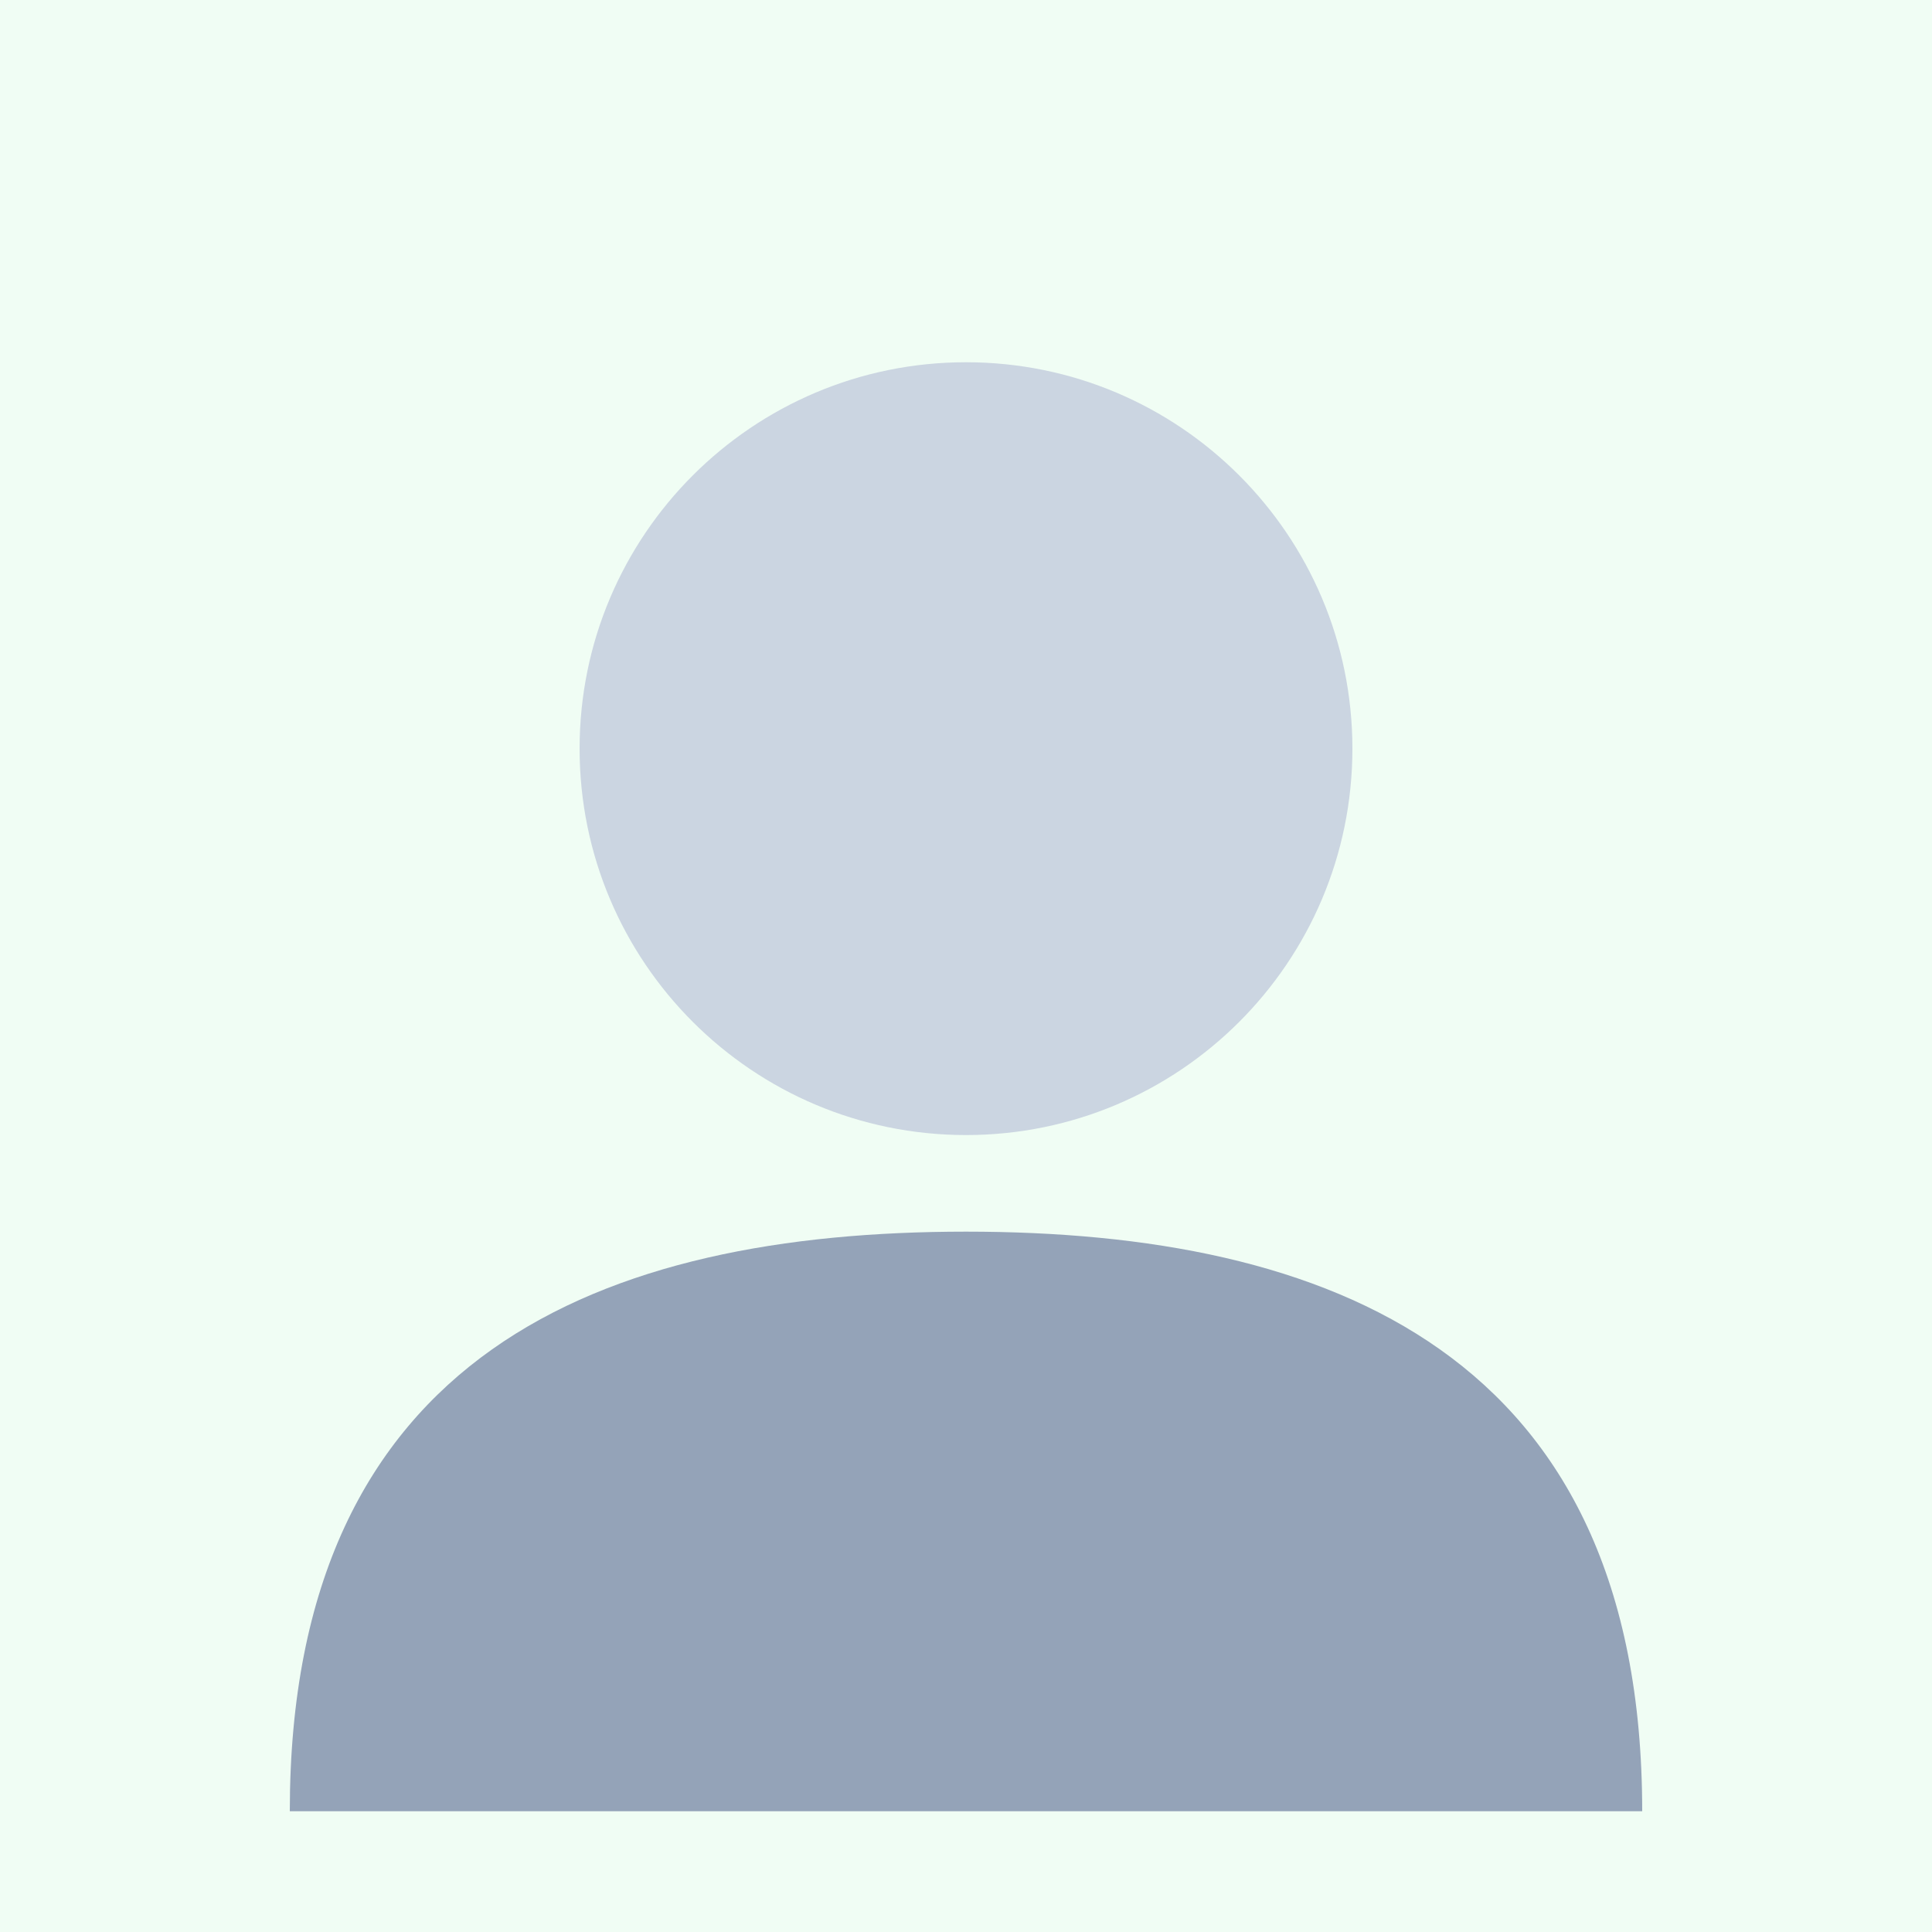
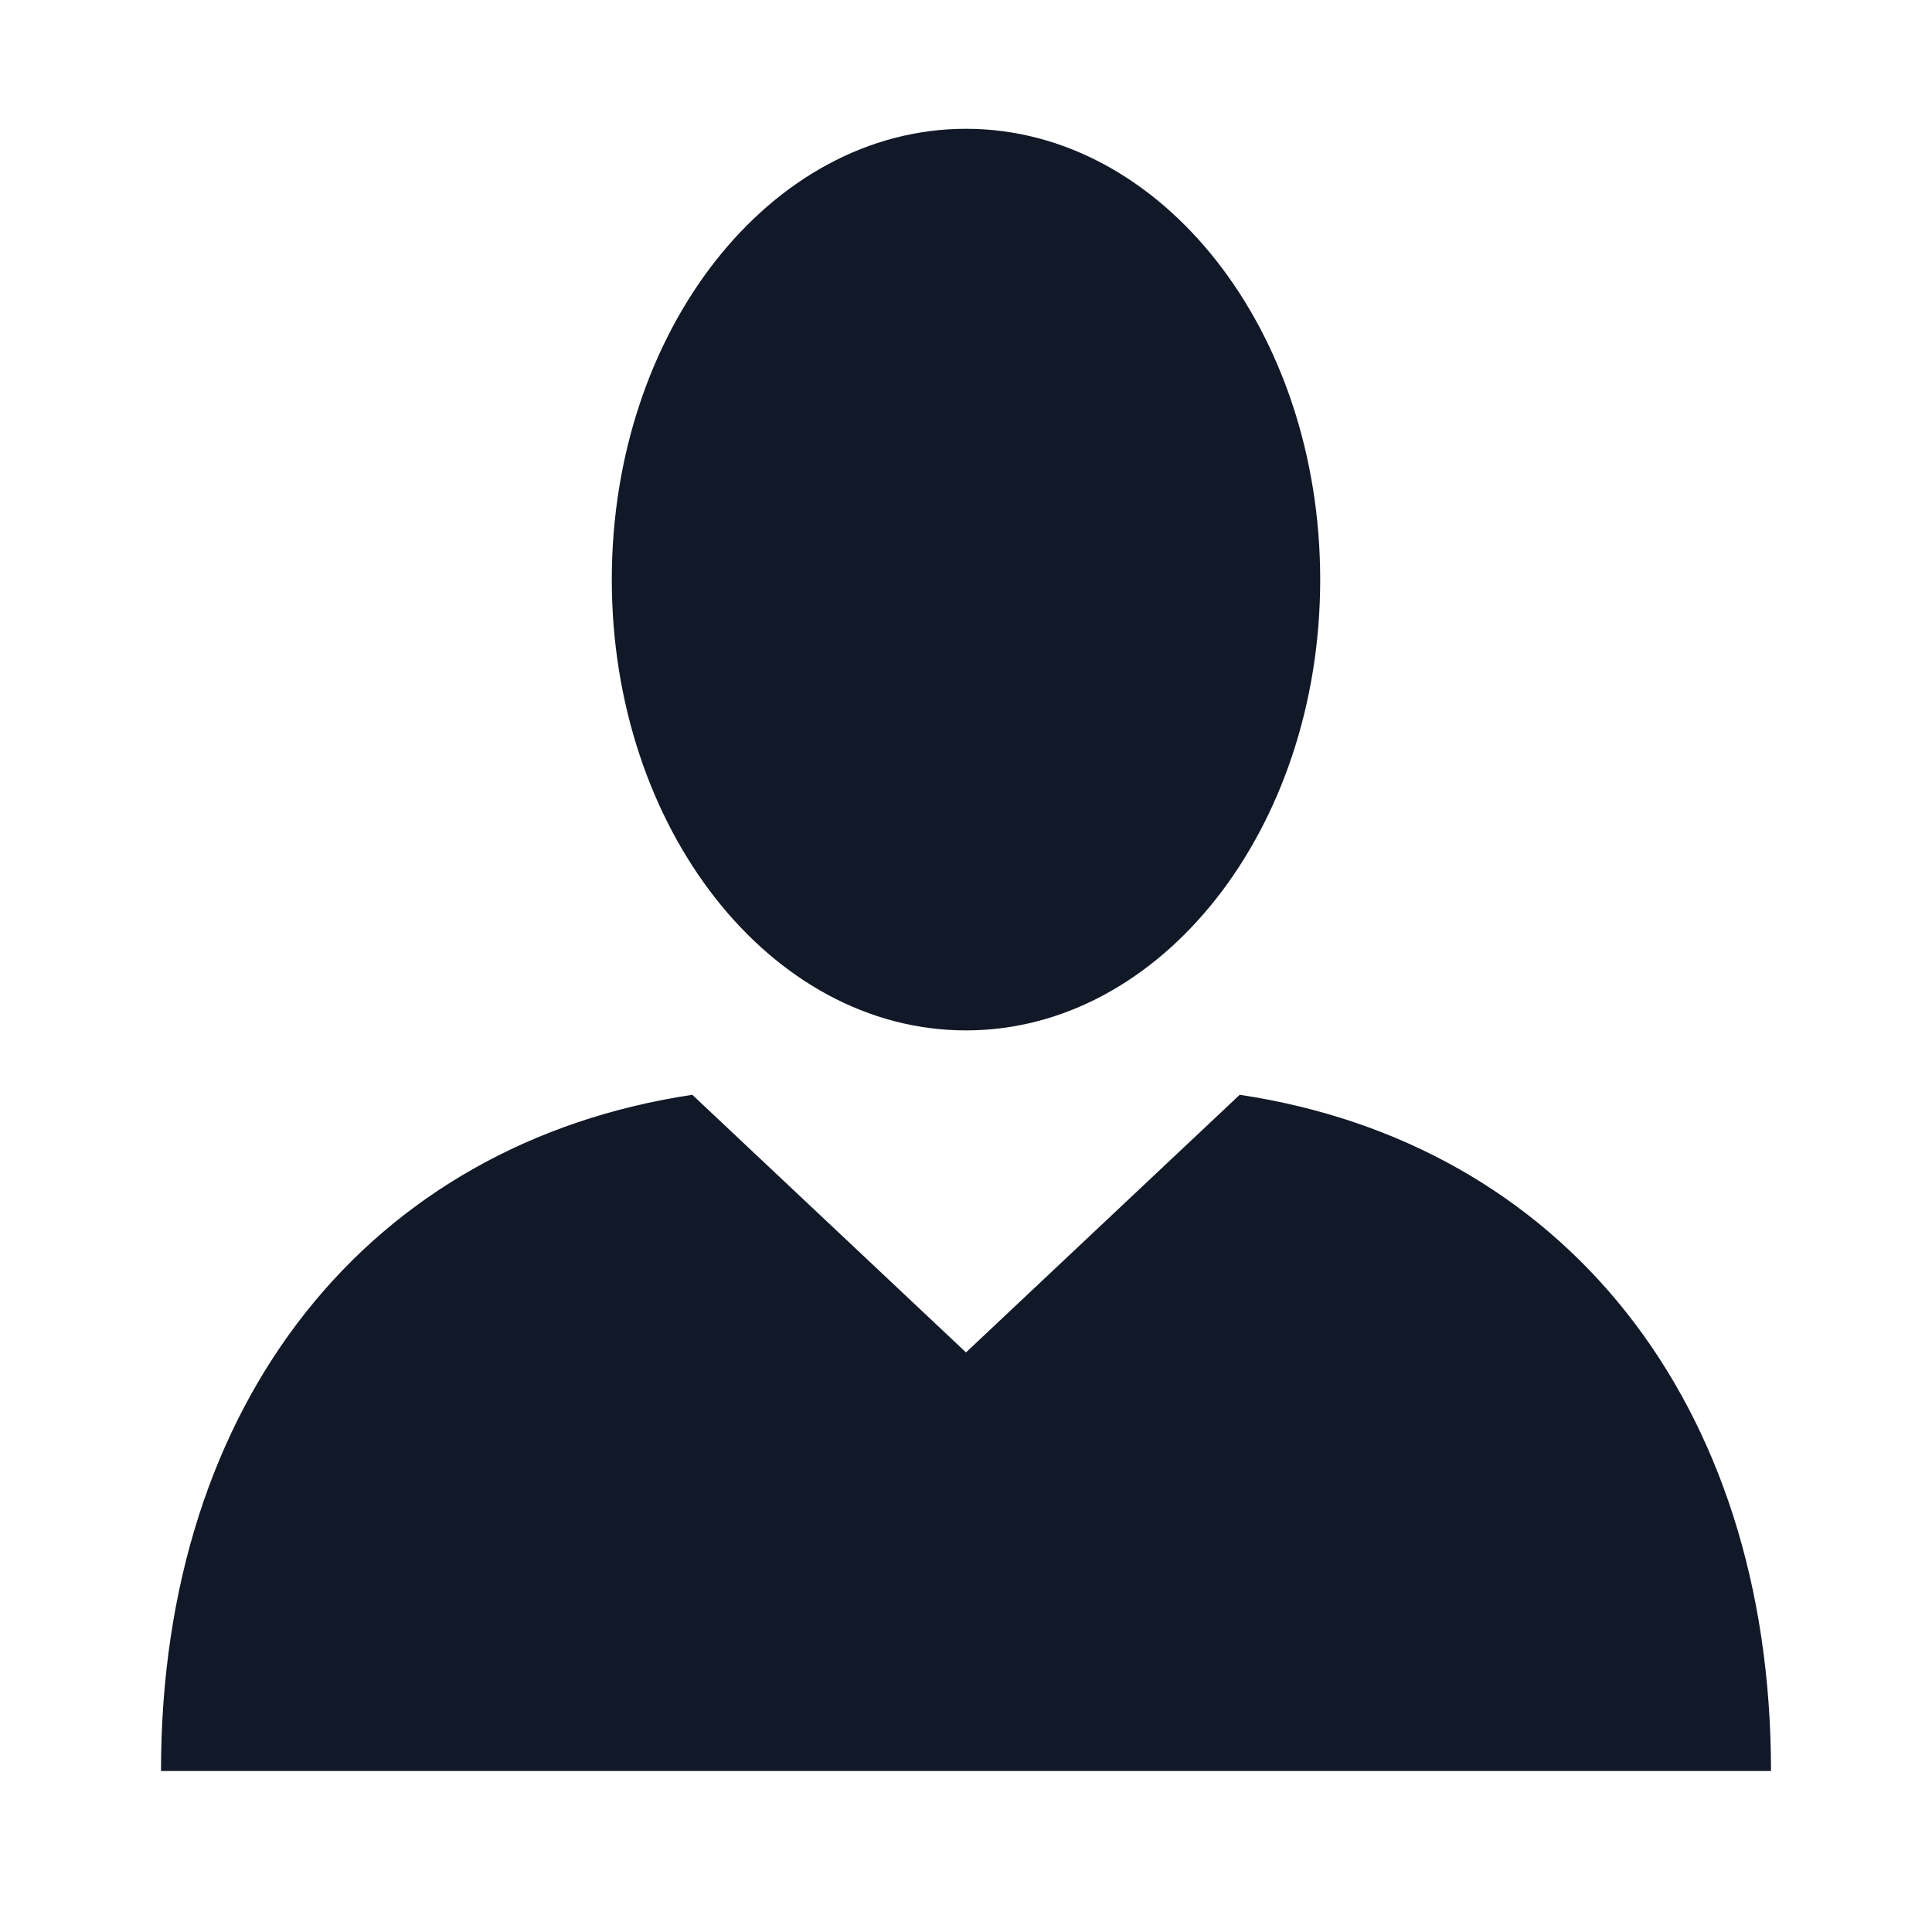
- <svg xmlns="http://www.w3.org/2000/svg" viewBox="0 0 160 160" width="100%" height="100%">
-   <rect width="160" height="160" fill="#f0fdf4" />
-   <circle cx="80" cy="62" r="32" fill="#cbd5e1" />
-   <path d="M24 150 C24 112 50 102 80 102 C110 102 136 112 136 150 Z" fill="#94a3b8" />
+ <svg xmlns="http://www.w3.org/2000/svg" viewBox="0 0 240 240" width="100%" height="100%">
+   <ellipse cx="120" cy="72" rx="44" ry="56" fill="#111827" />
+   <path d="M20 220 C20 174 46 142 86 136 L120 168 L154 136 C194 142 220 174 220 220 Z" fill="#111827" />
</svg>
